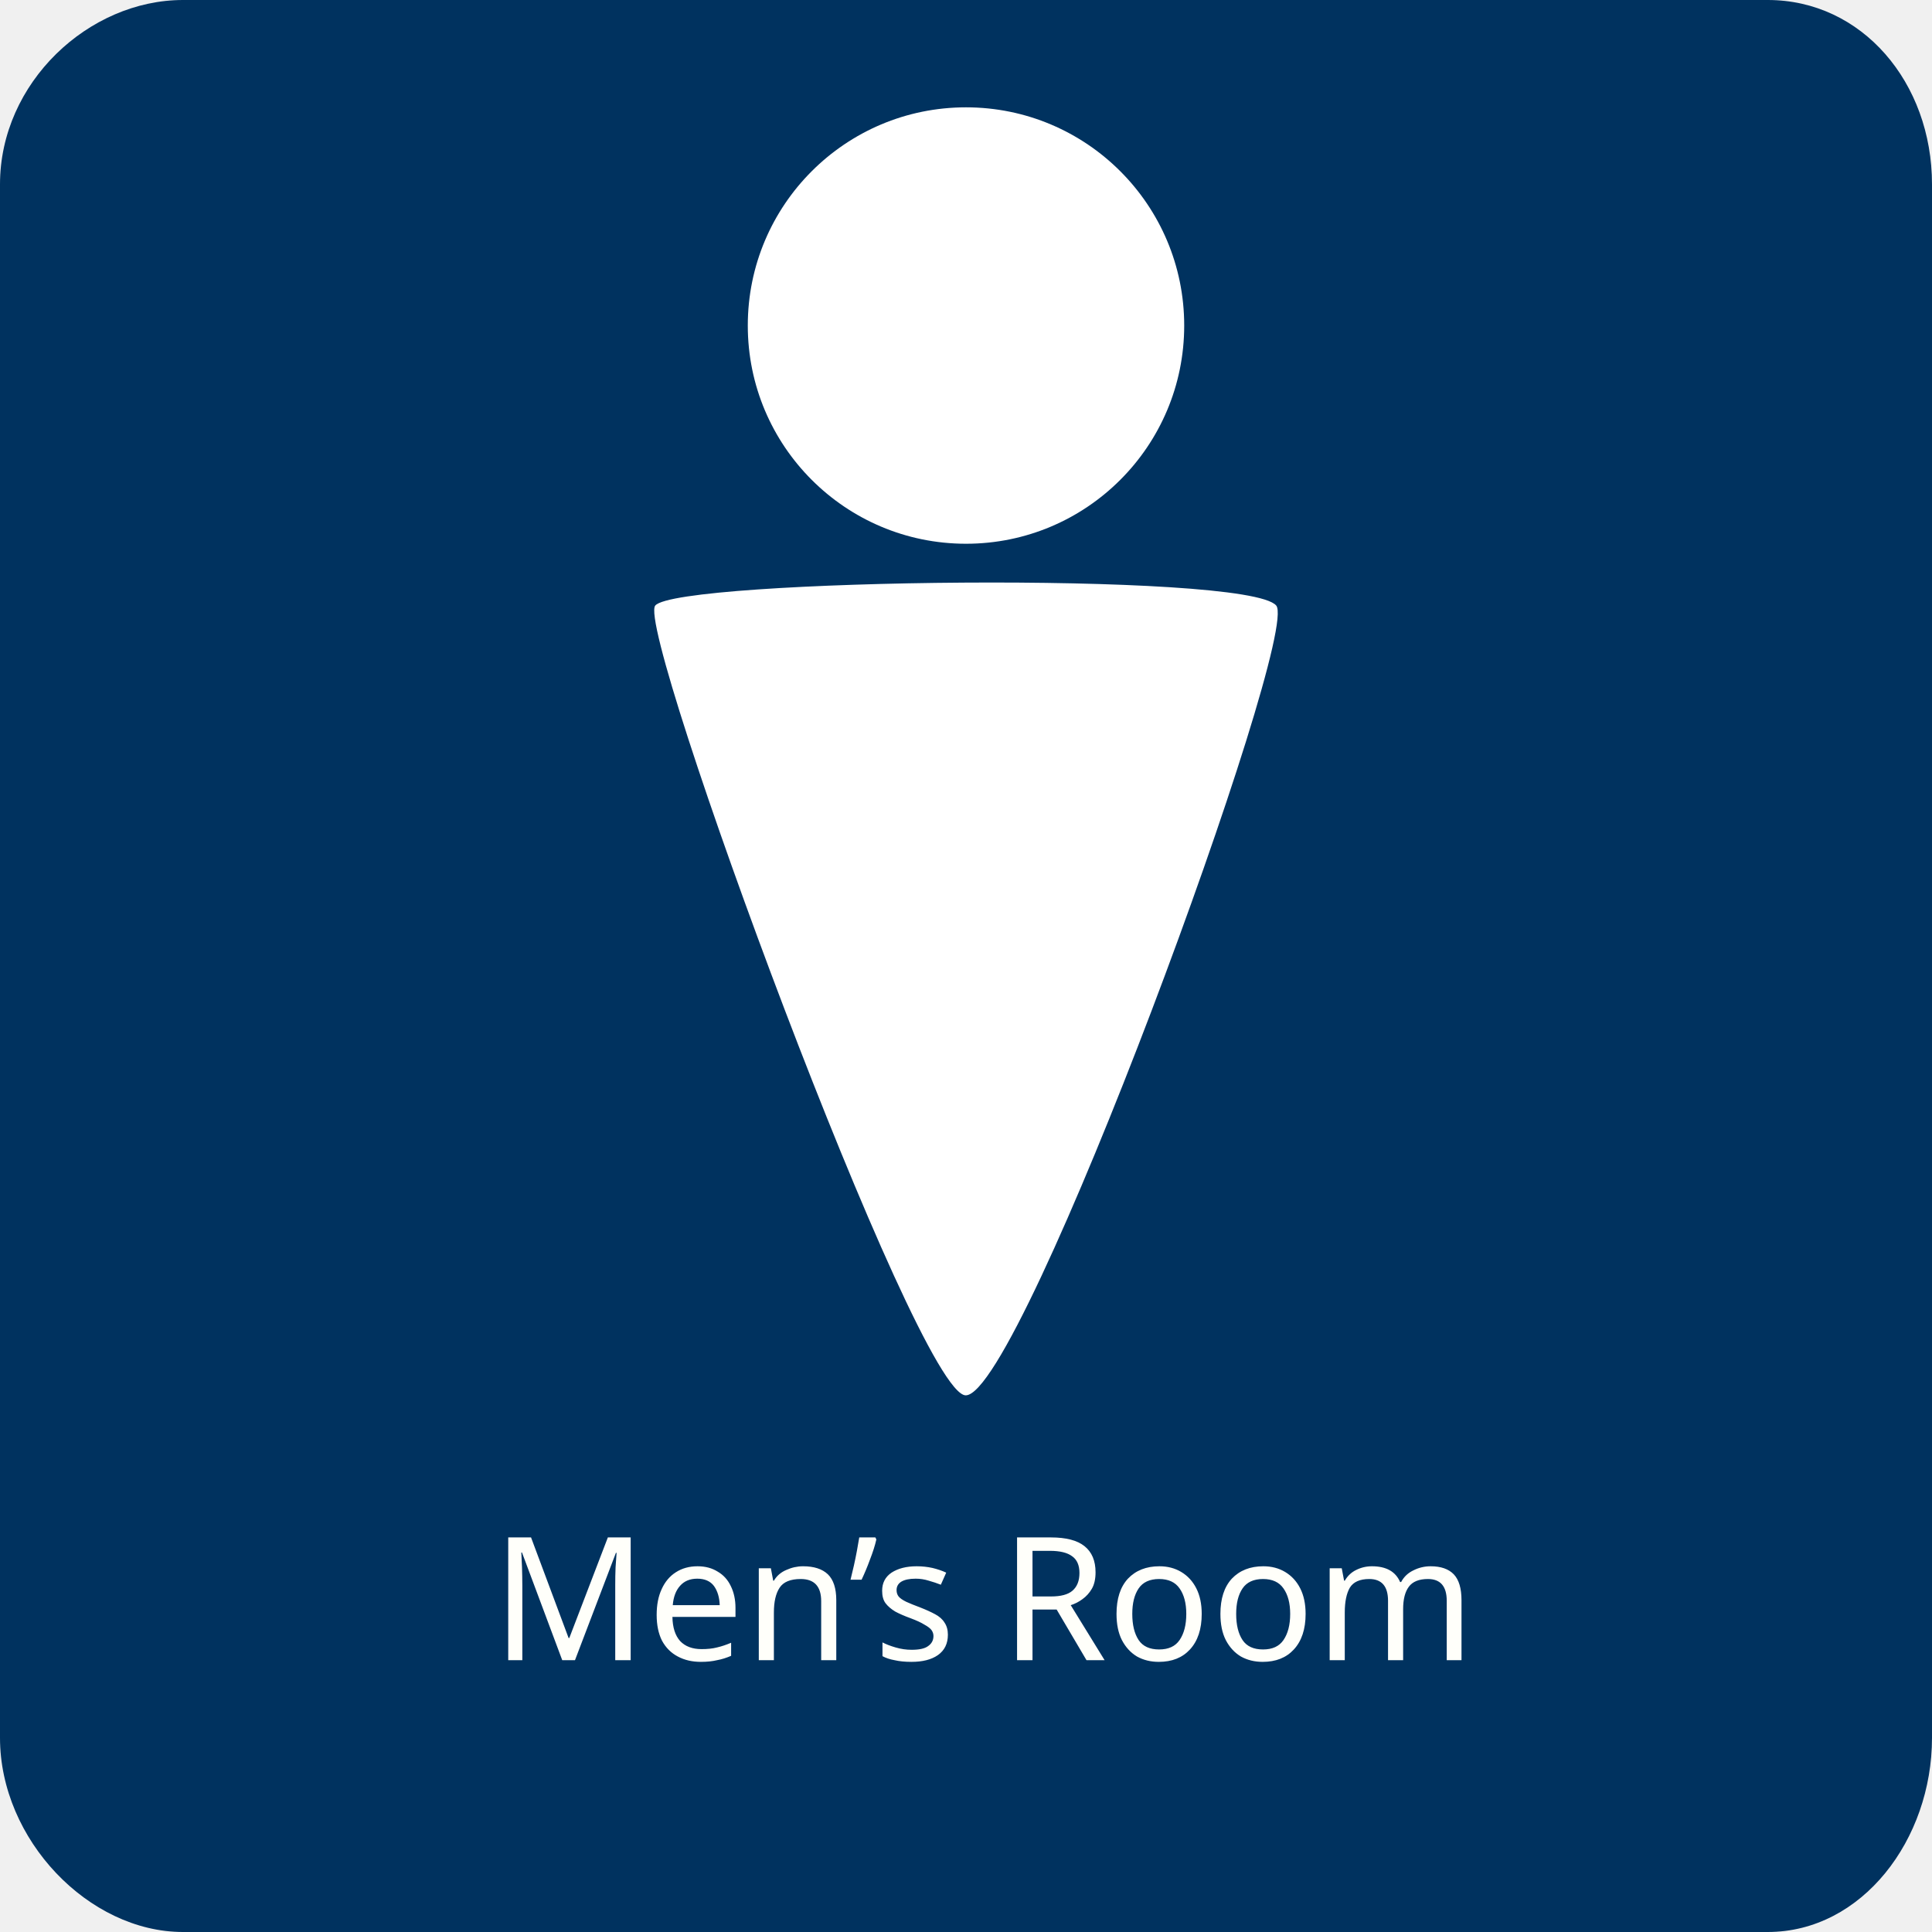
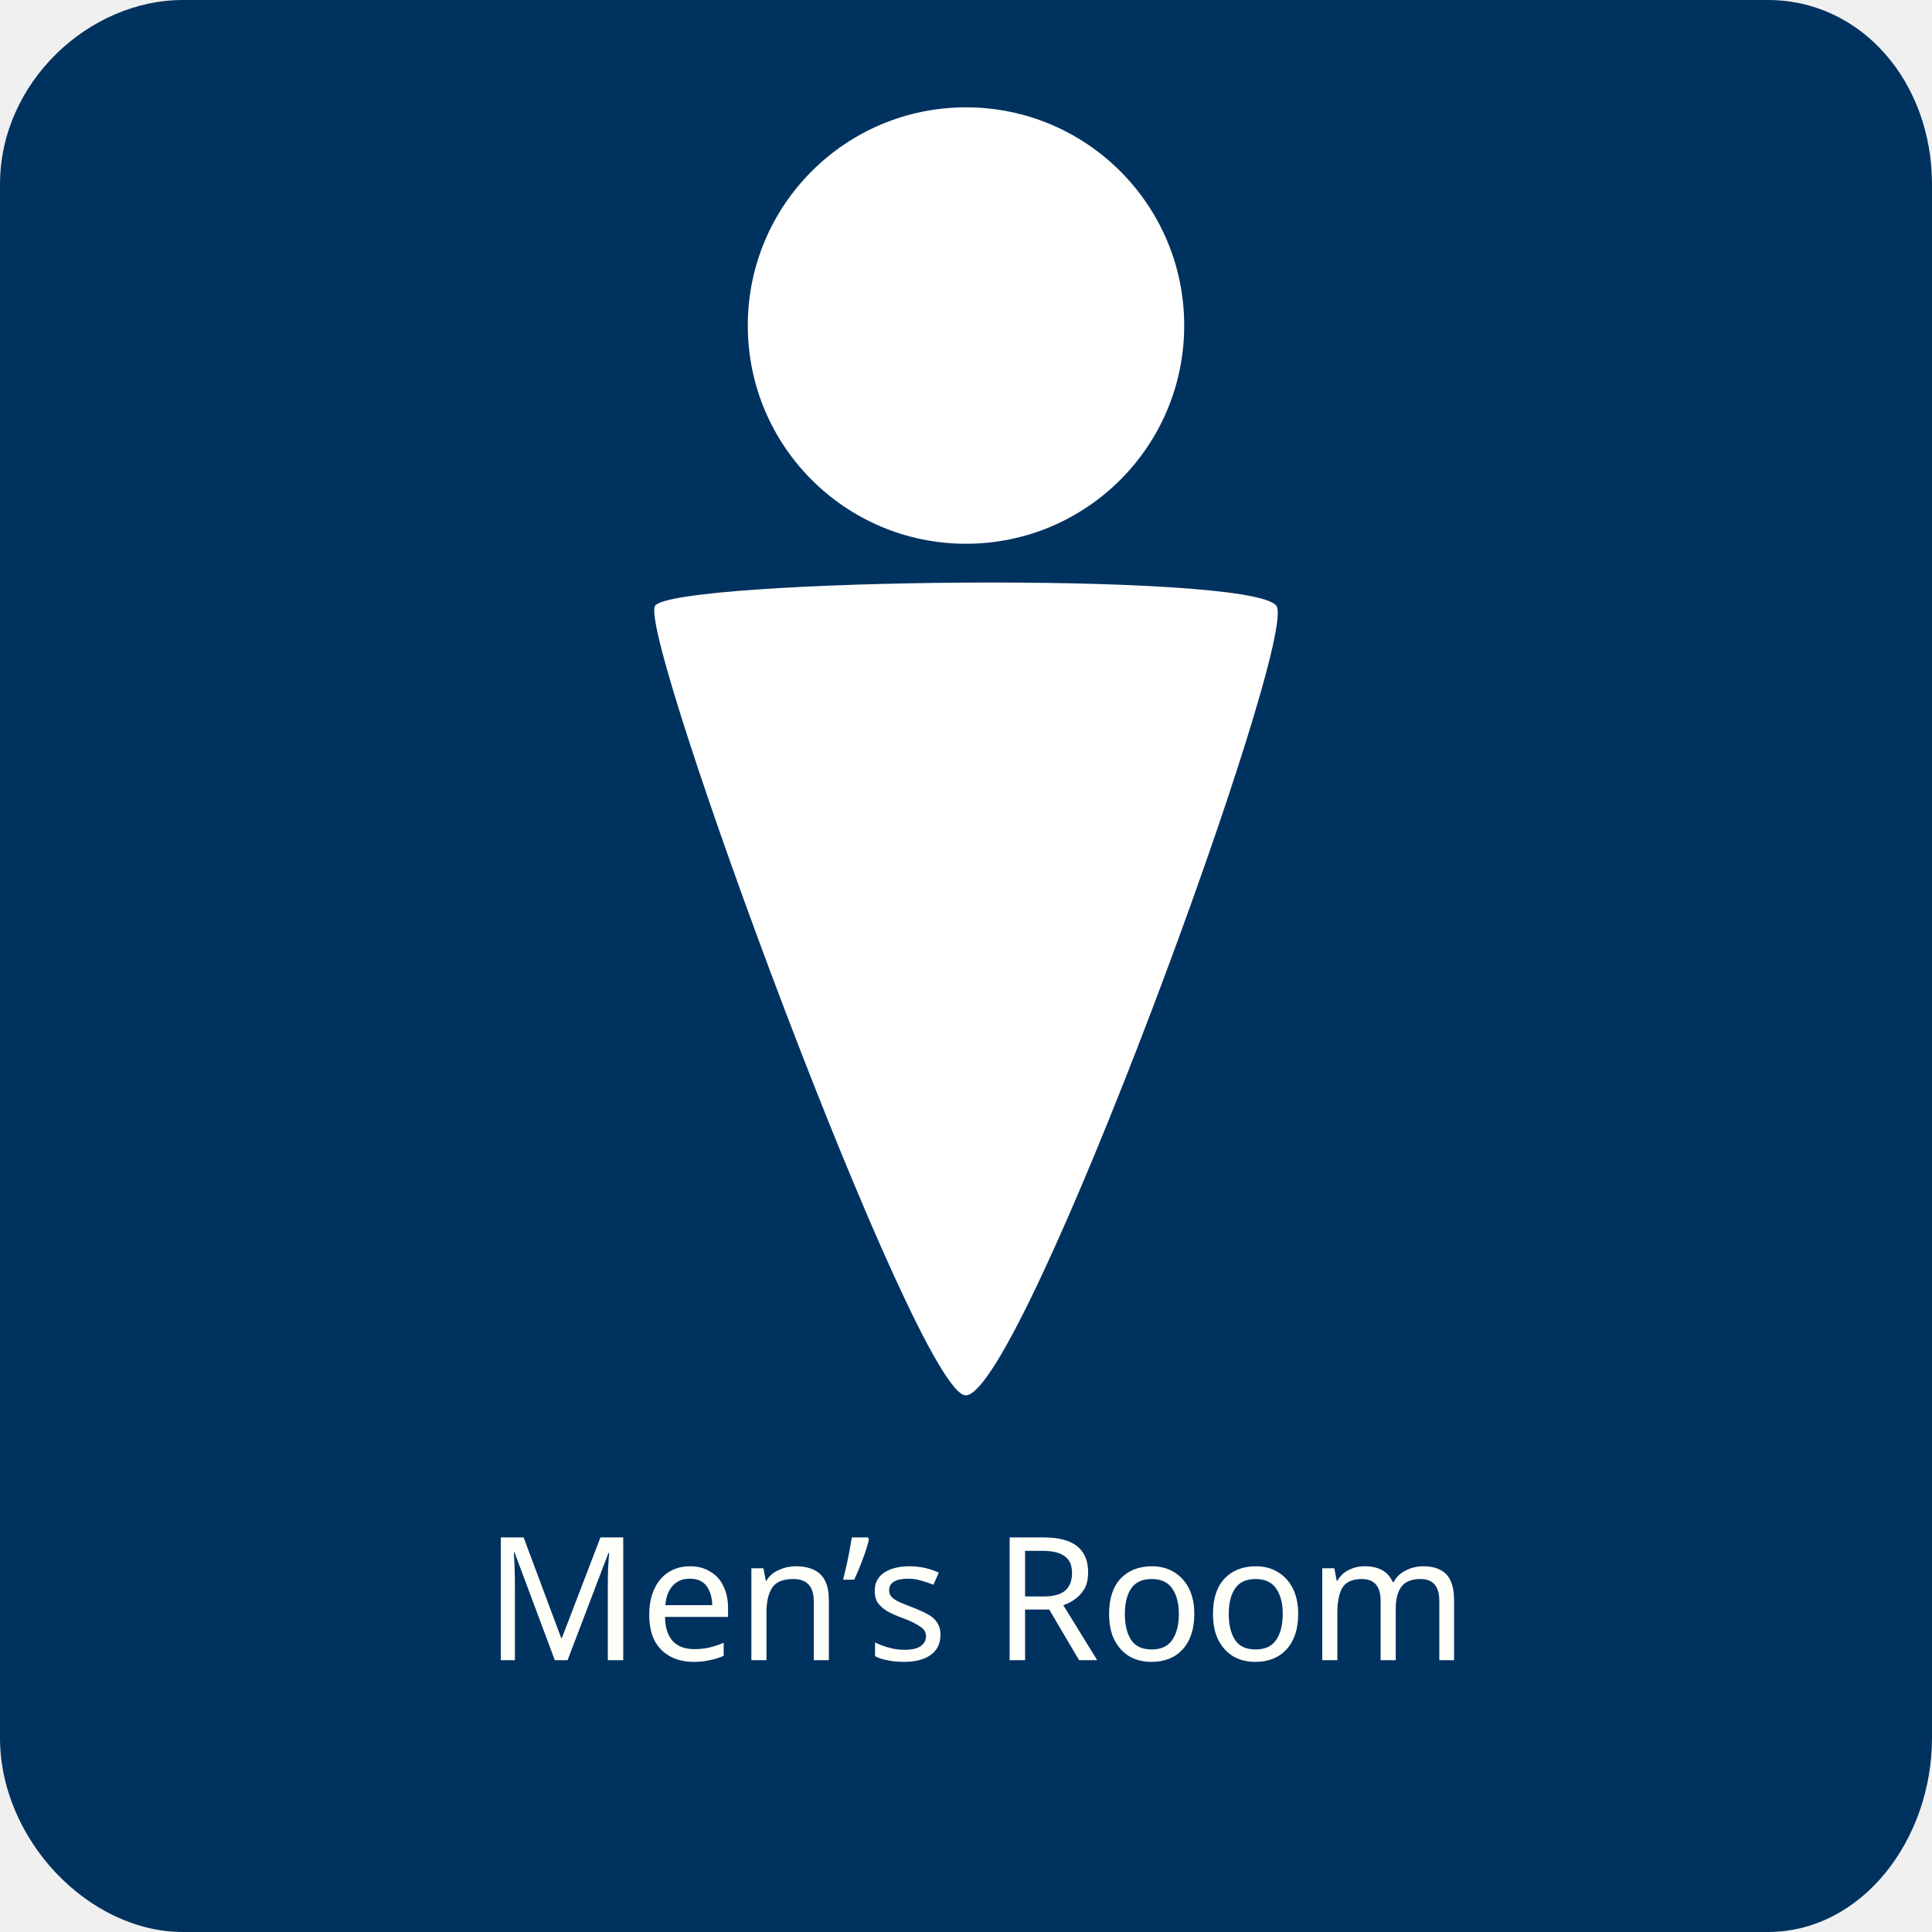
<svg xmlns="http://www.w3.org/2000/svg" version="1.1" id="图层_1" x="0px" y="0px" width="90px" height="90px" viewBox="0 0 90 90" enable-background="new 0 0 90 90" xml:space="preserve">
  <path fill="#00325F" d="M90,80.955C90,85.698,86.738,90,82.348,90H8.525C4.134,90,0,85.698,0,80.955V8.587C0,3.844,4.134,0,8.525,0  h73.823C86.738,0,90,3.844,90,8.587V80.955z" />
  <circle fill="#FFFFFF" cx="45" cy="15.165" r="10.165" />
  <path fill="#FFFFFF" d="M30.525,28.208c1.05-1.24,27.565-1.606,28.926,0C60.605,29.571,47.604,65,44.988,65  C42.715,65,29.579,29.326,30.525,28.208z" />
  <text transform="matrix(1 0 0 1 3.4531 266.3379)" fill="#FFFFFA" font-family="'Roboto-Light'" font-size="8">Music Listening Service</text>
-   <text transform="matrix(1 0 0 1 22.8945 77.3379)" fill="#FFFFFA" font-family="'Roboto-Light'" font-size="8">Men’s Room</text>
+   <text transform="matrix(1 0 0 1 22.5488 77.3379)" fill="#FFFFFA" font-family="'ArialMT'" font-size="8">Men’s Room</text>
</svg>
